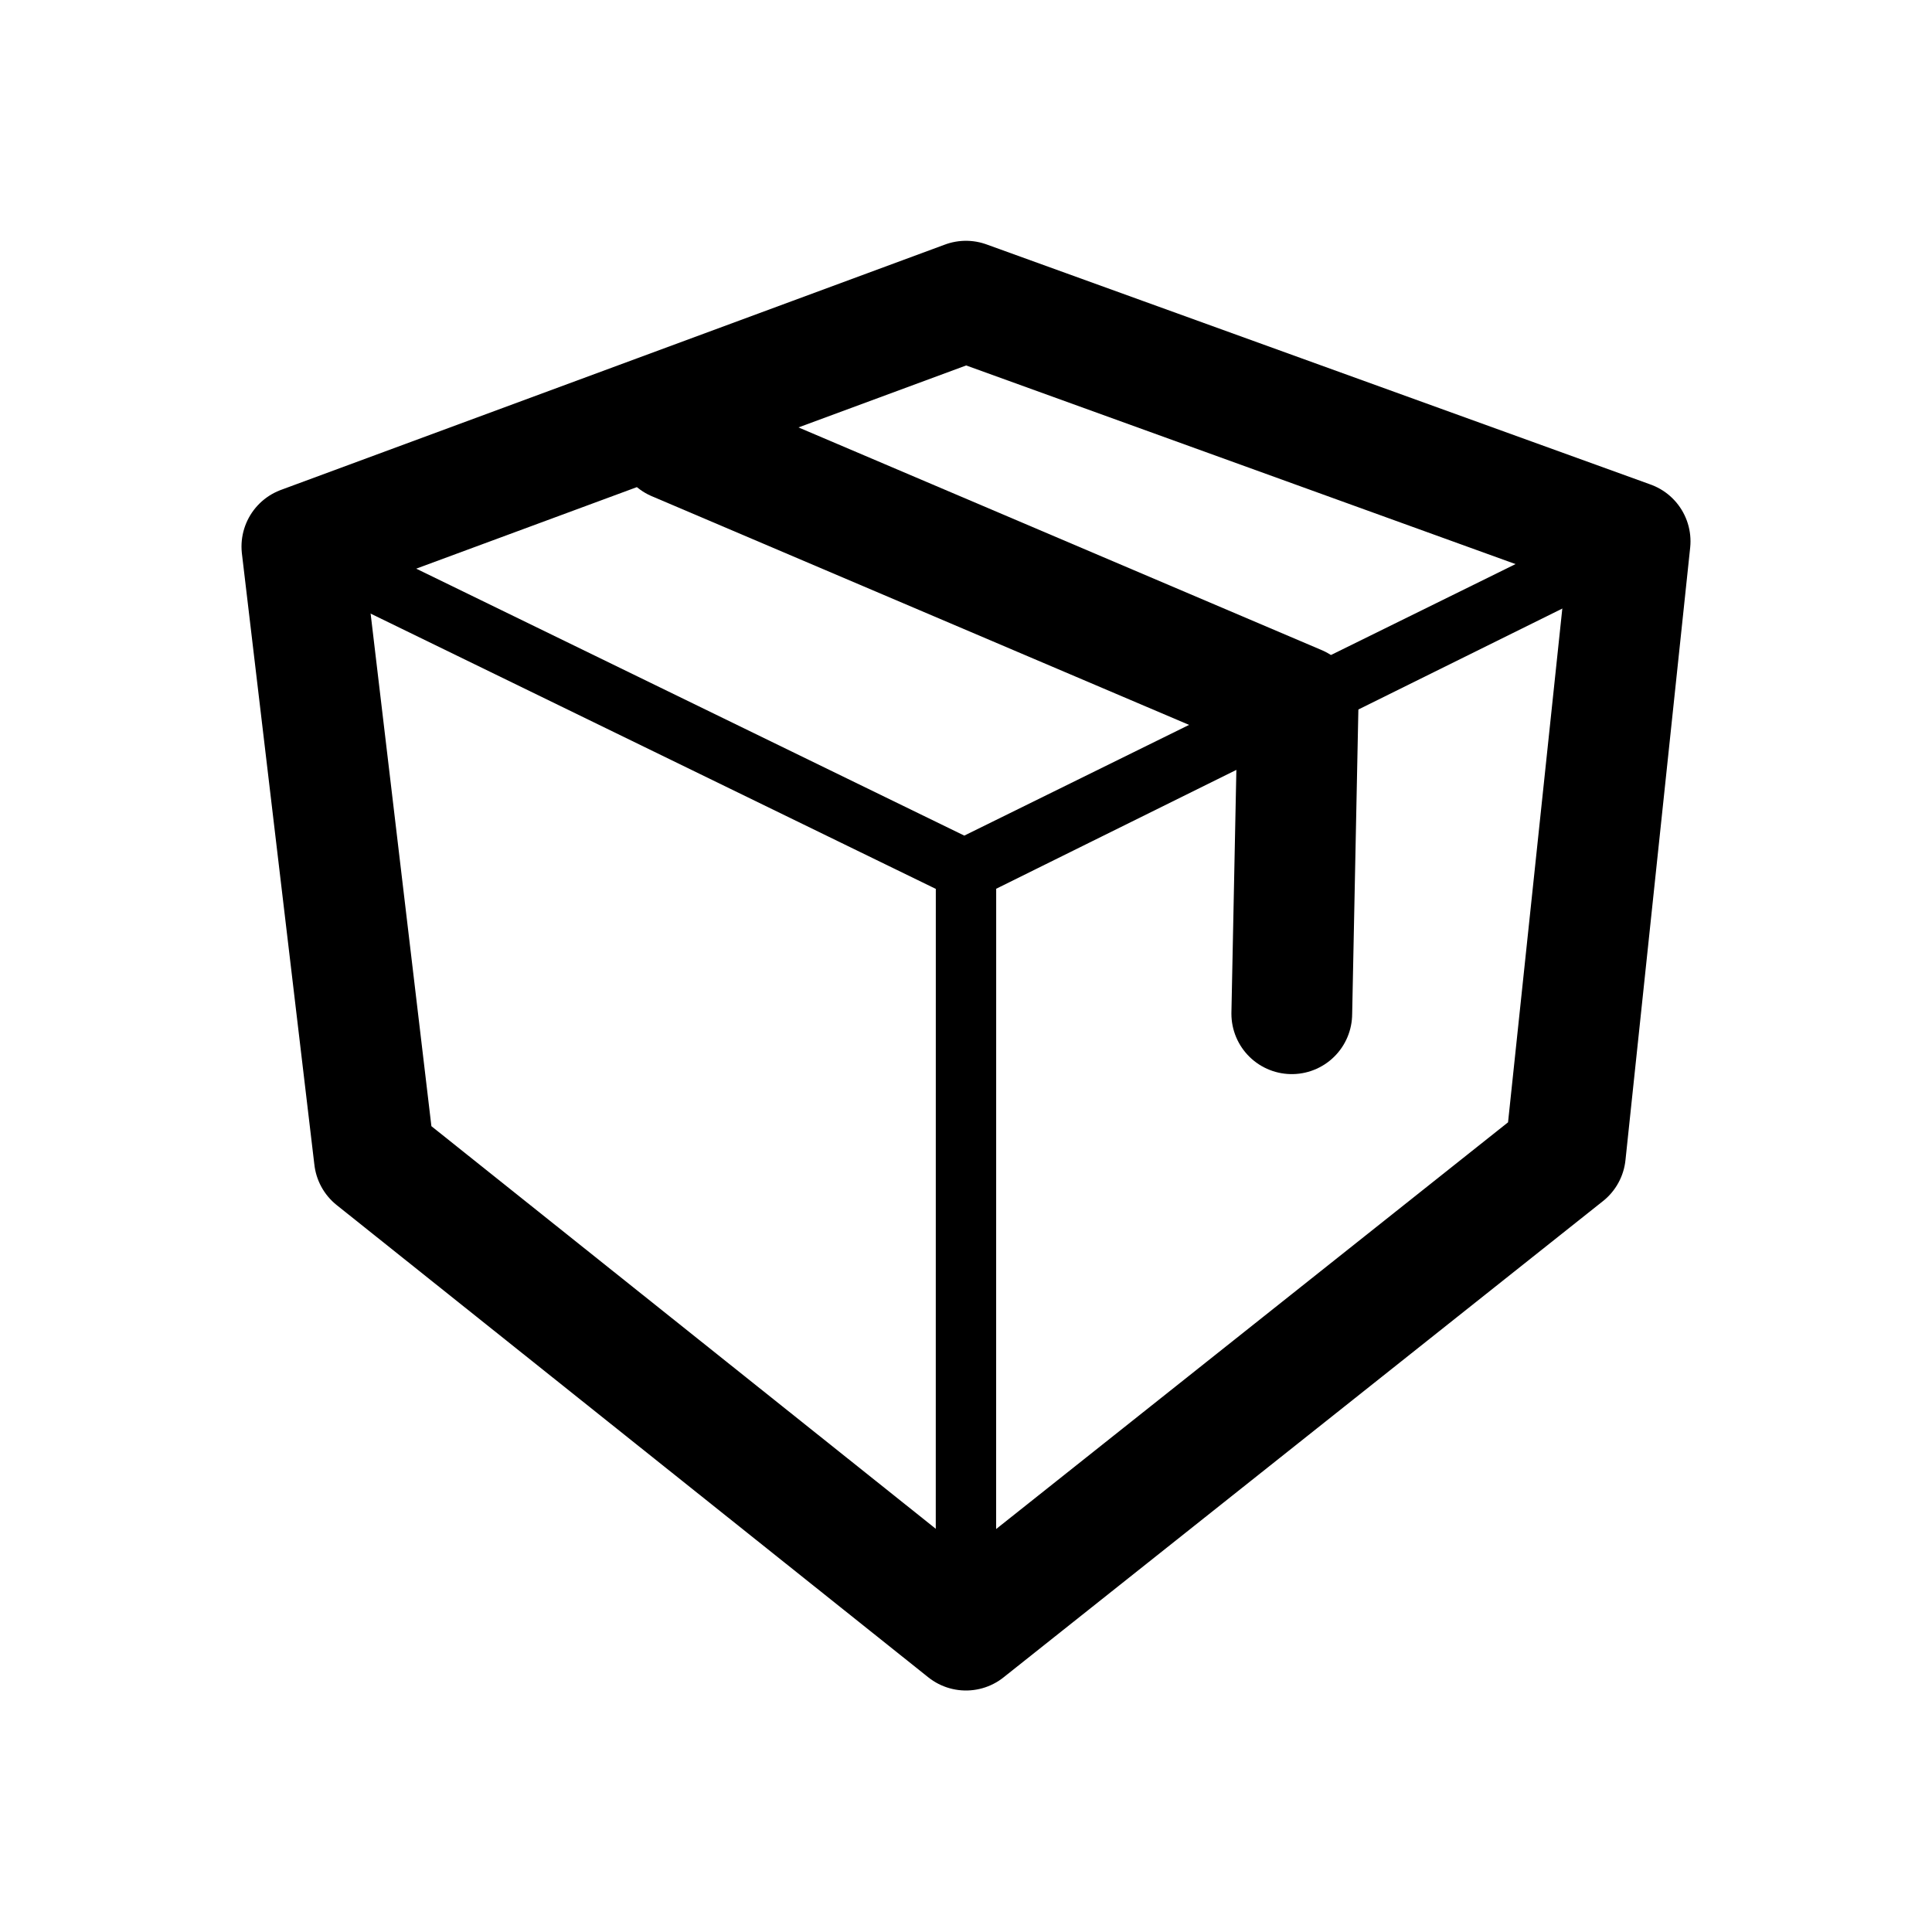
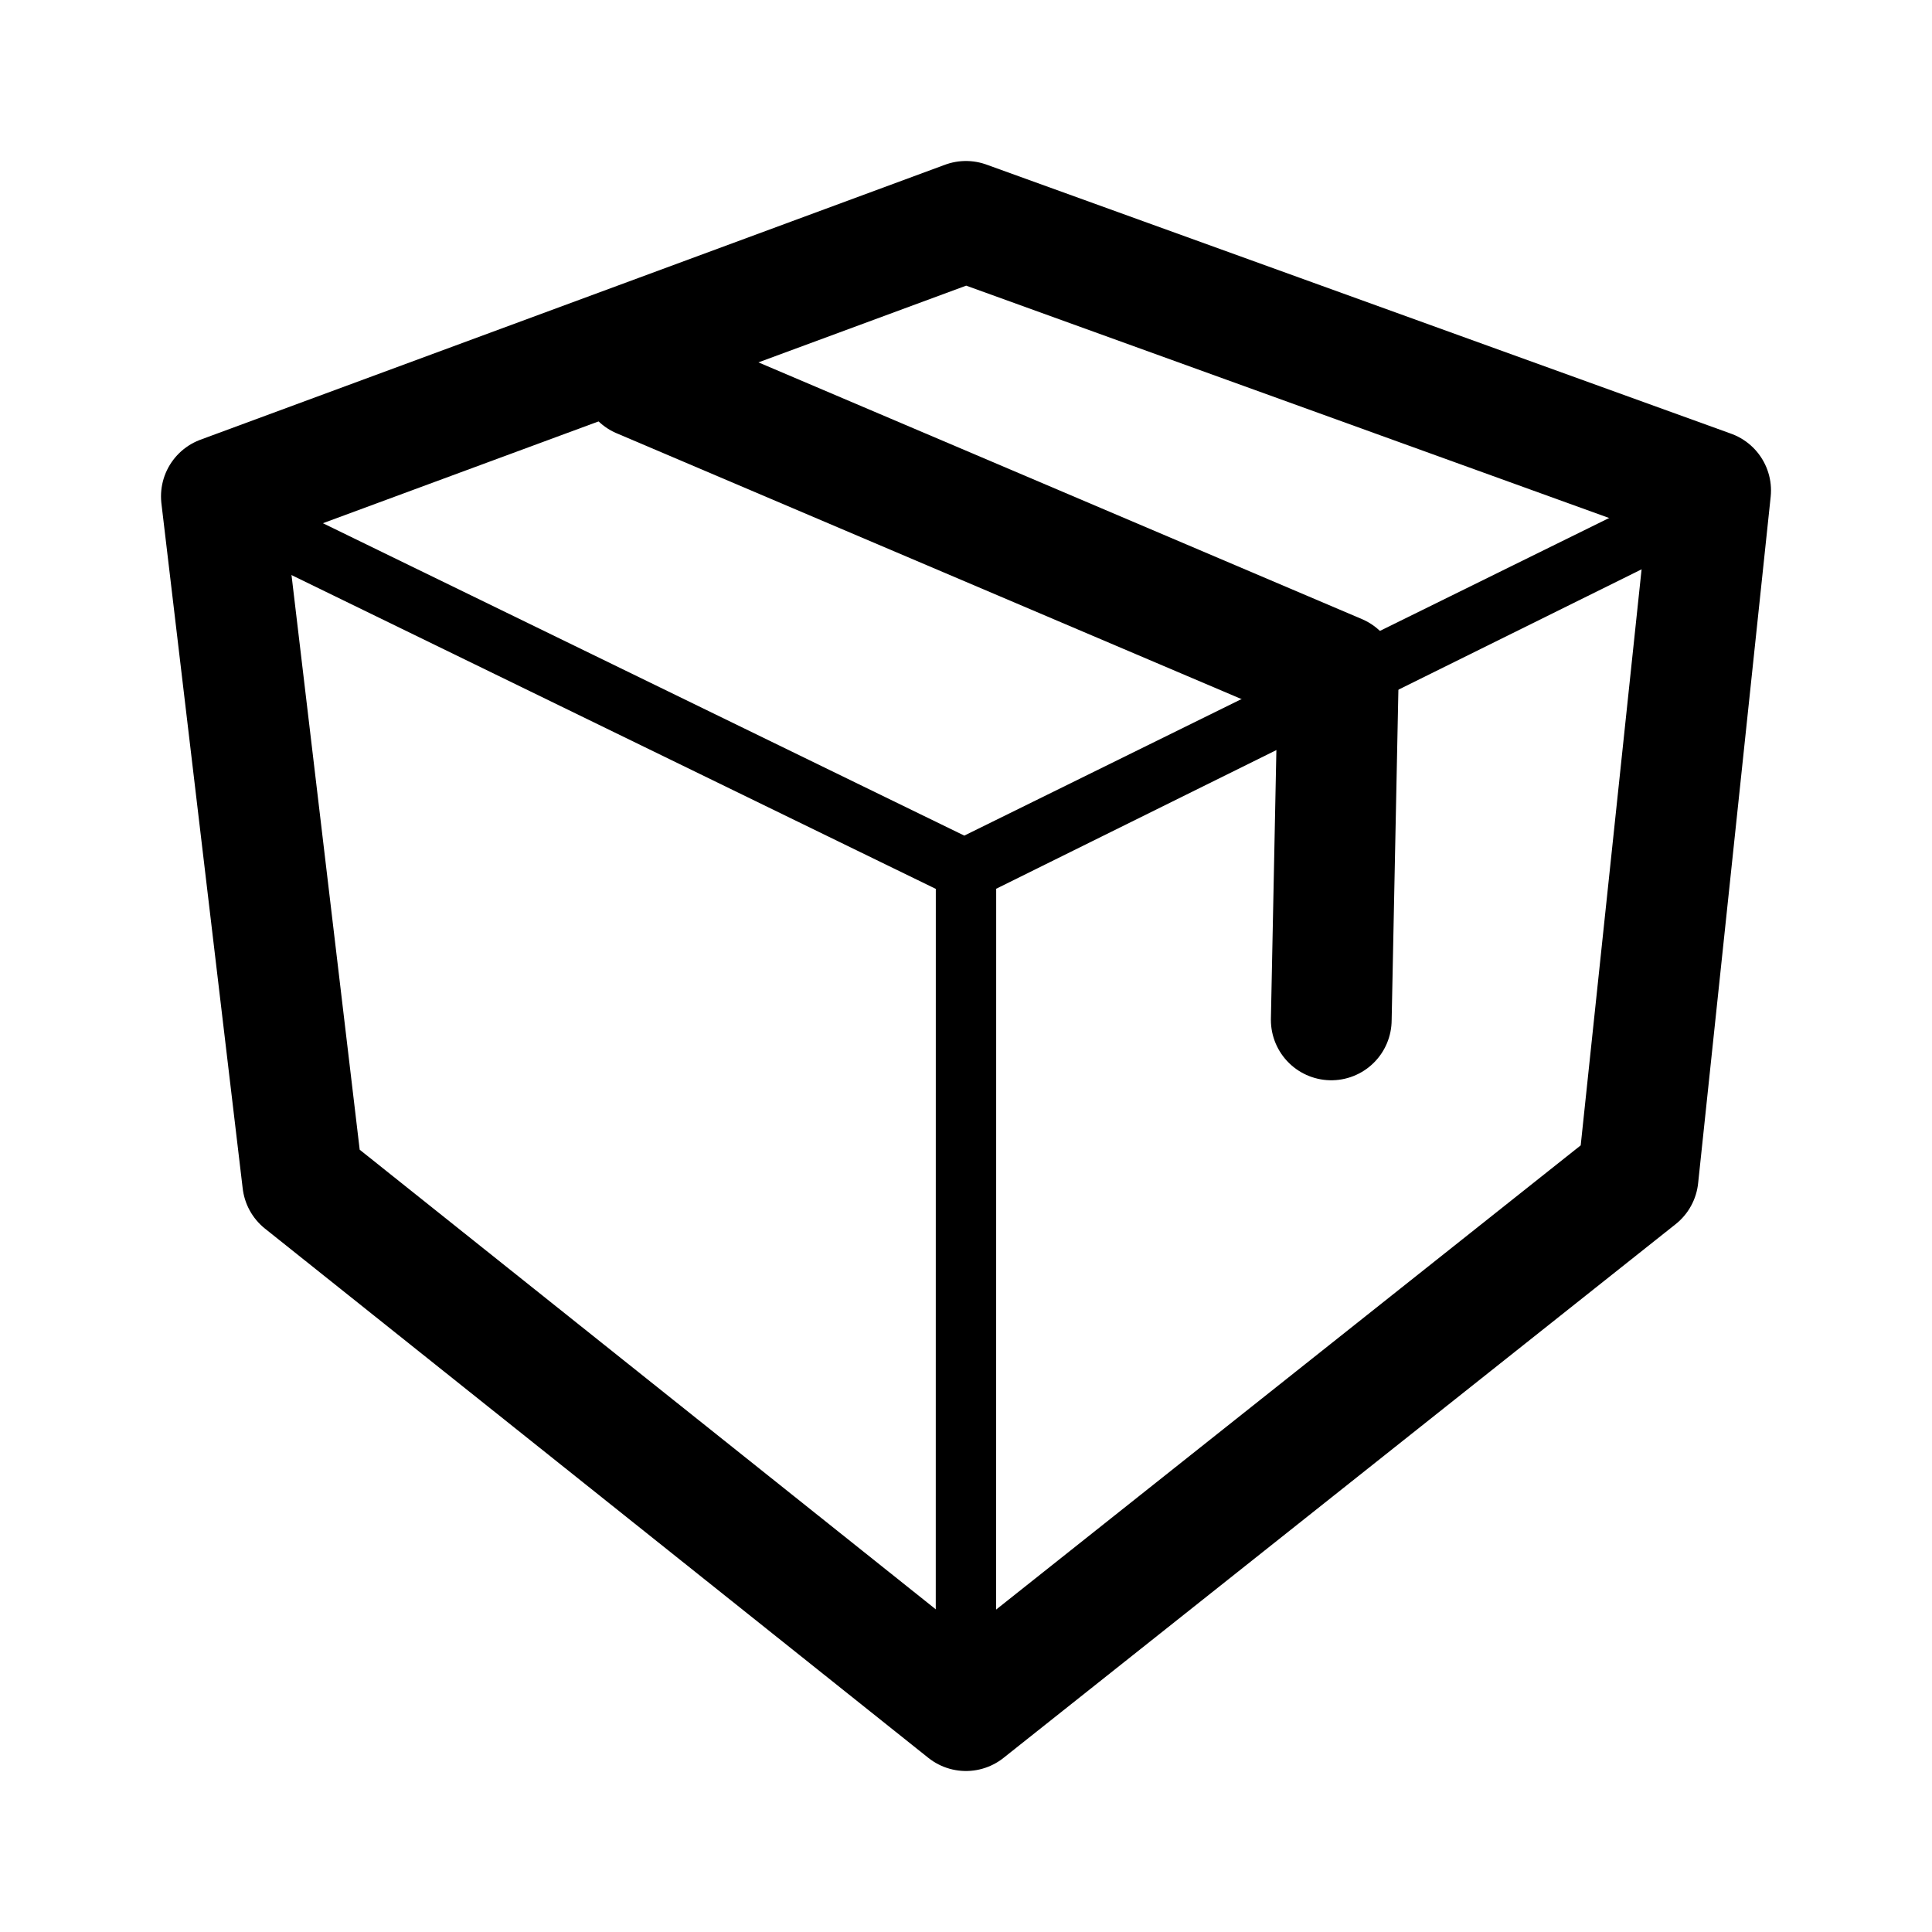
<svg xmlns="http://www.w3.org/2000/svg" width="192" height="192" viewBox="0 0 192 192" version="1.1" id="svg5" xml:space="preserve">
  <defs id="defs2" />
  <g id="layer1" style="display:inline">
-     <path style="display:inline;fill:none;fill-opacity:1;stroke:#000000;stroke-width:12;stroke-linecap:round;stroke-linejoin:round;stroke-miterlimit:6;stroke-dasharray:none;paint-order:fill markers stroke" d="M 95.995,29.93 30,54.315 37.204,115.071 95.995,162 155.57,114.667 162,53.796 Z" id="path459" />
+     <path style="display:inline;fill:none;fill-opacity:1;stroke:#000000;stroke-width:12;stroke-linecap:round;stroke-linejoin:round;stroke-miterlimit:6;stroke-dasharray:none;paint-order:fill markers stroke" d="m 95.995,22 -73.995,27.326 8.078,68.084 65.917,52.59 66.796,-53.042 7.209,-68.214 z" id="path459" />
    <path style="display:inline;fill:none;fill-opacity:1;stroke:#000000;stroke-width:6;stroke-linecap:round;stroke-linejoin:round;stroke-miterlimit:6;stroke-dasharray:none;paint-order:fill markers stroke" d="M 30,54.315 96,86.461 162,53.796 96,86.302 95.995,162" id="path1017" />
-     <path style="display:inline;fill:none;fill-opacity:1;stroke:#000000;stroke-width:12;stroke-linecap:round;stroke-linejoin:round;stroke-miterlimit:6;stroke-dasharray:none;paint-order:fill markers stroke" d="M 128.376,100.744 129,70.128 67.127,43.793" id="path1019" />
+     <path style="display:inline;fill:none;fill-opacity:1;stroke:#000000;stroke-width:12;stroke-linecap:round;stroke-linejoin:round;stroke-miterlimit:6;stroke-dasharray:none;paint-order:fill markers stroke" d="M 132.3,101.356 133,67.047 63.627,37.536" id="path1019" />
  </g>
  <g id="layer3" style="display:none">
    <ellipse style="display:inline;fill:none;stroke:#a49de3;stroke-width:0.43;stroke-dasharray:none;stroke-opacity:1" id="path1961" cx="96" cy="96" rx="79.785" ry="79.785" />
  </g>
</svg>
